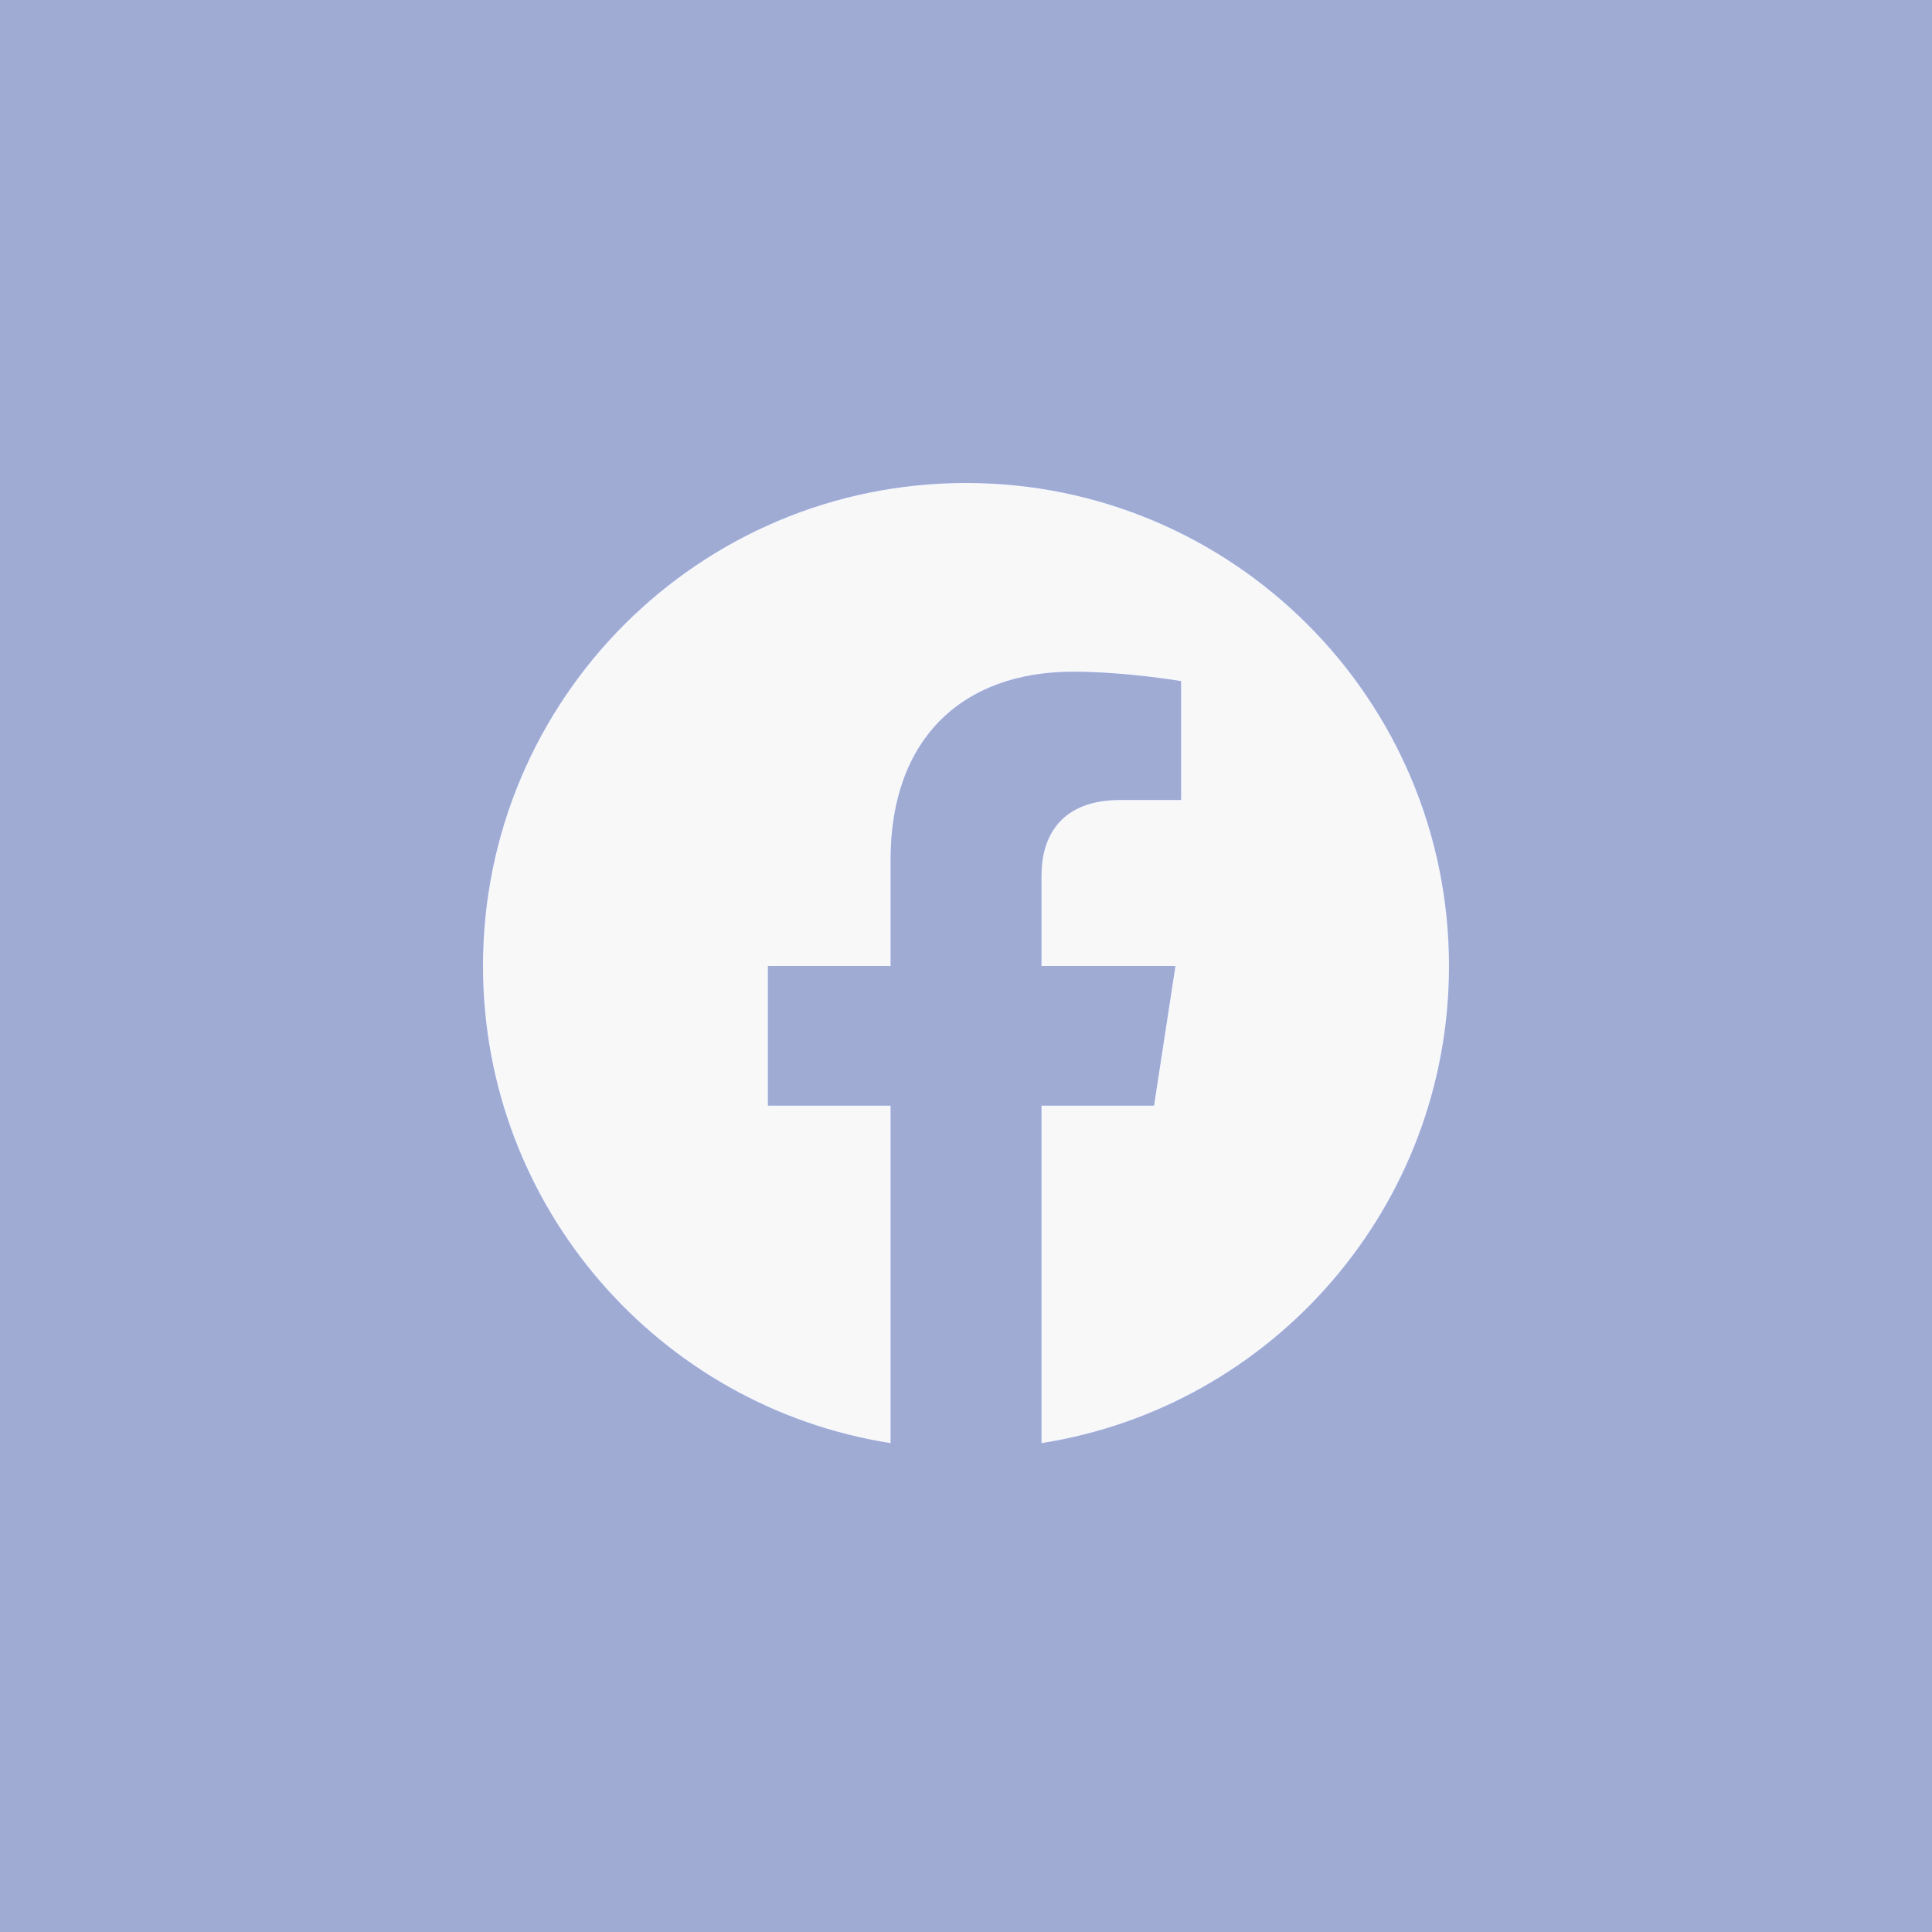
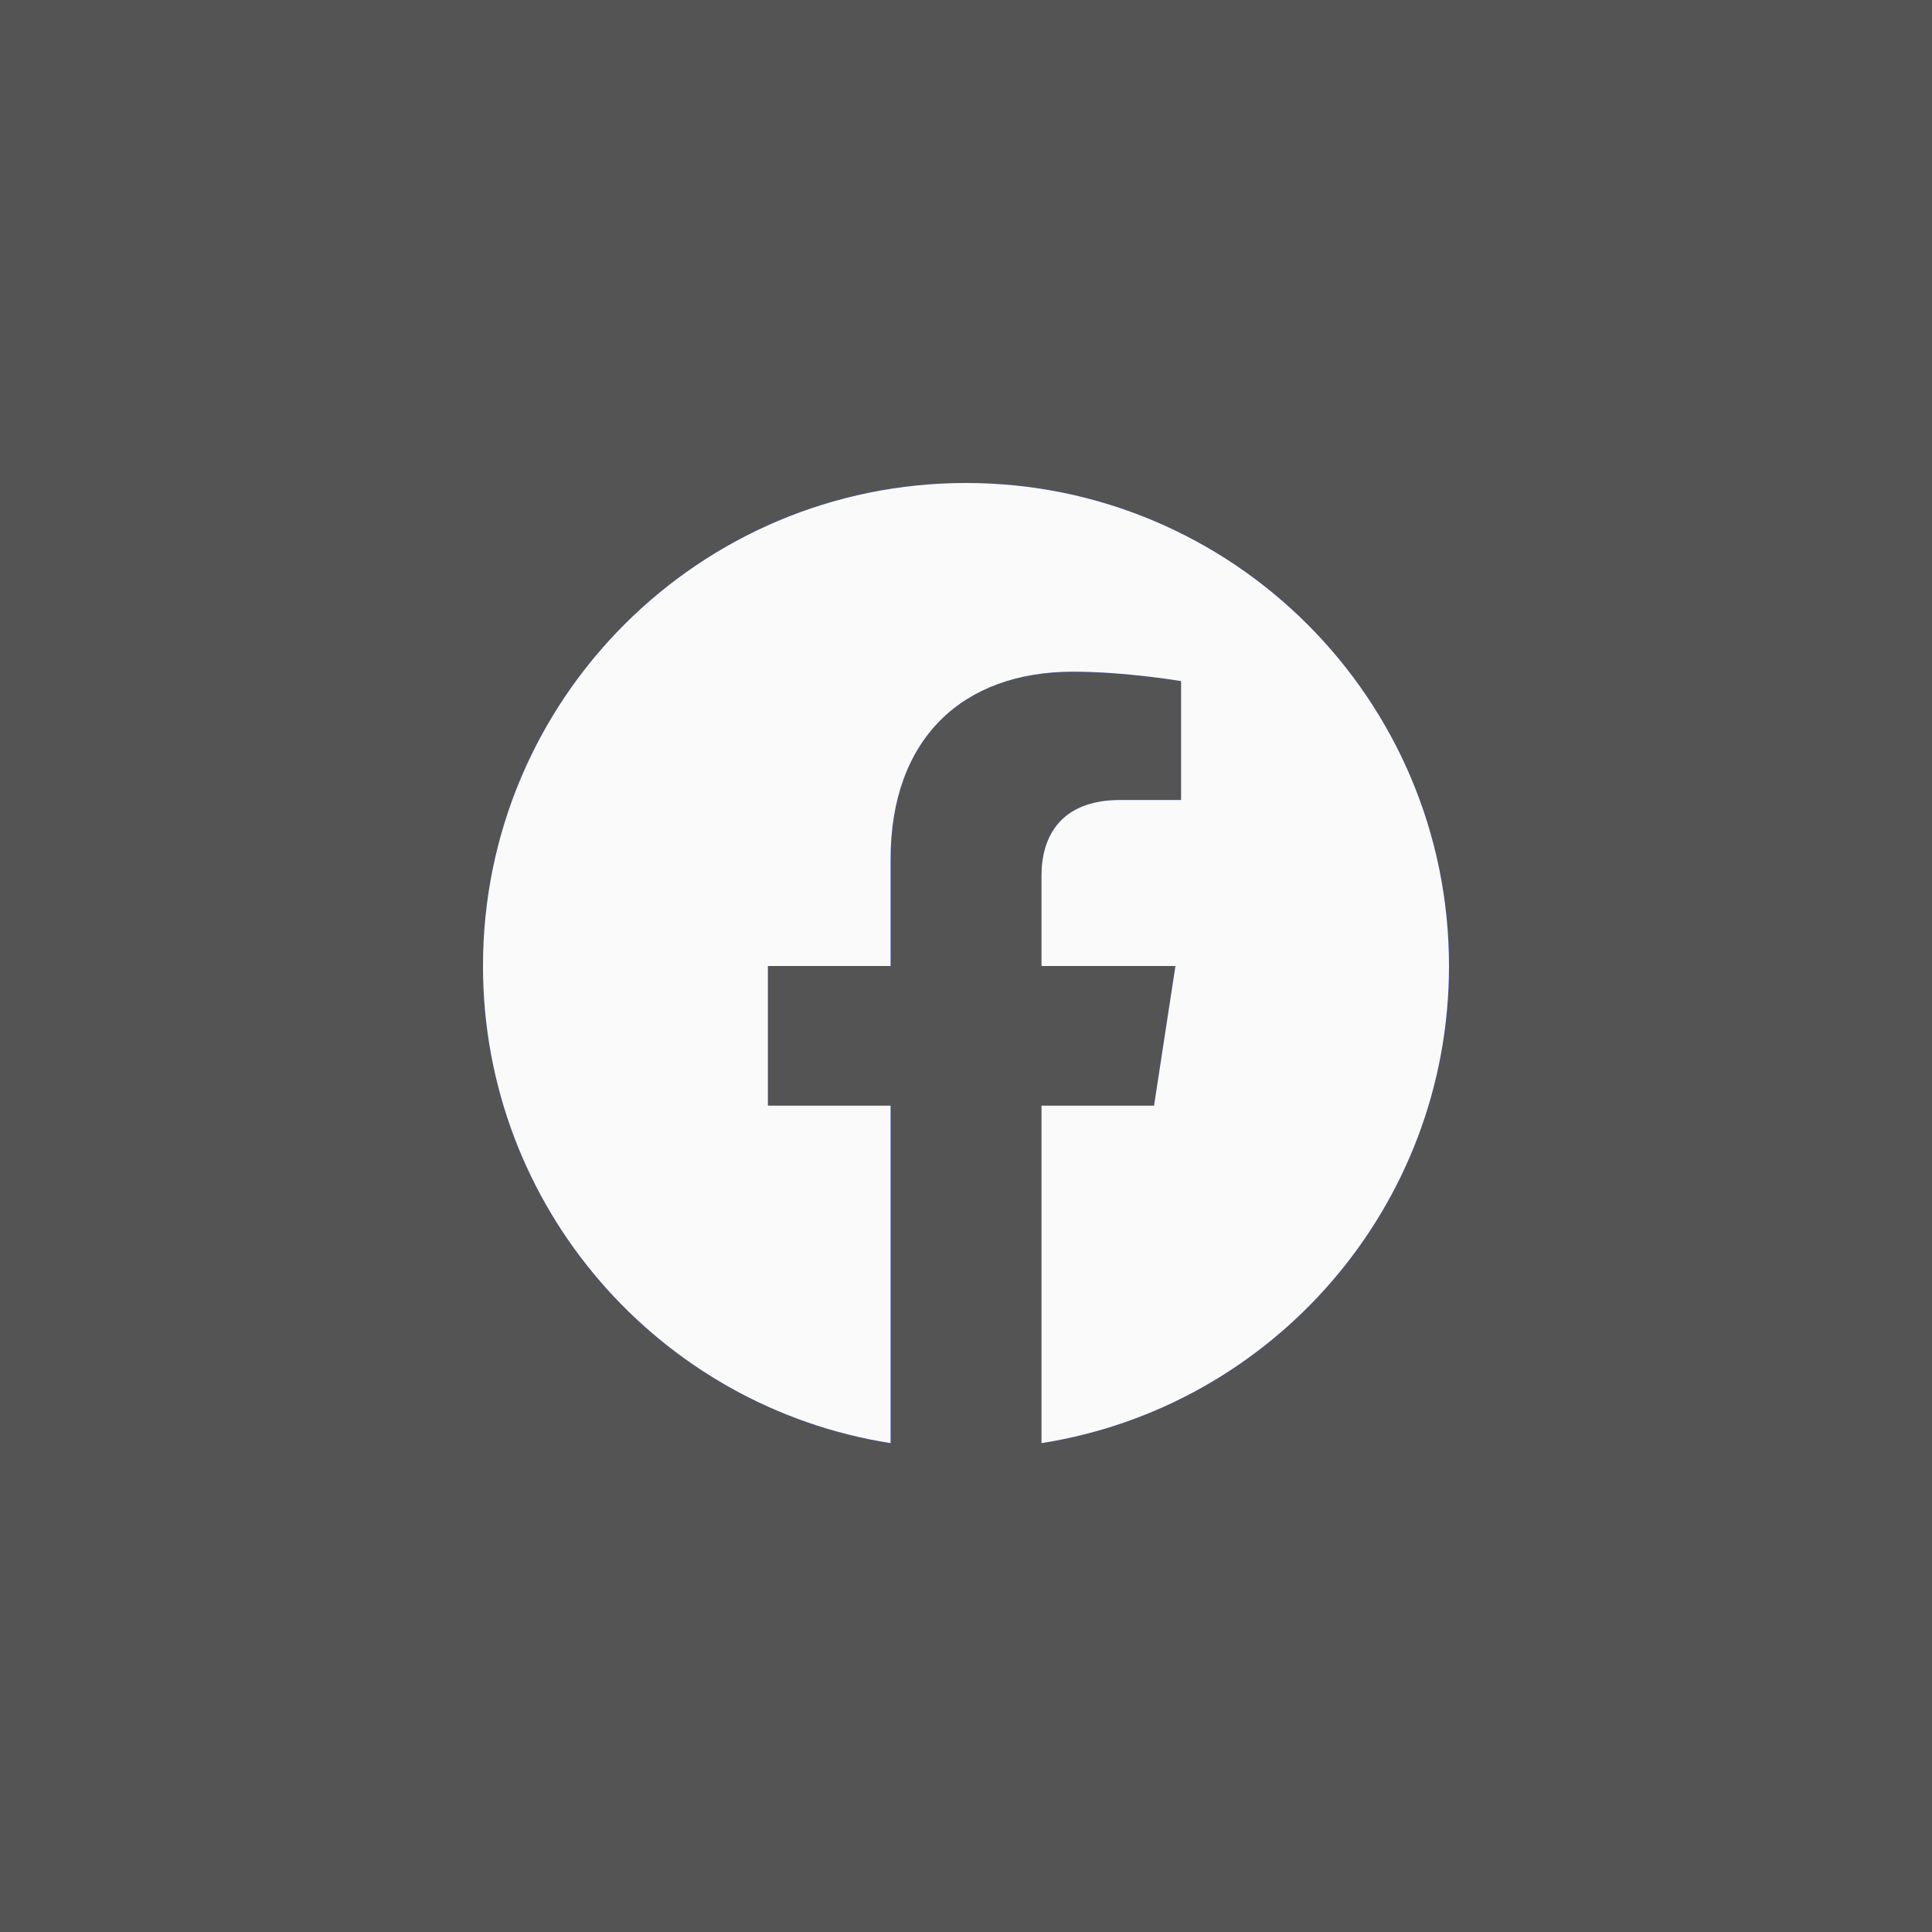
<svg xmlns="http://www.w3.org/2000/svg" xmlns:xlink="http://www.w3.org/1999/xlink" width="24px" height="24px" viewBox="0 0 24 24" version="1.1">
  <defs>
    <path d="M12,0 C18.627,-1.77635684e-15 24,5.373 24,12 C24,18.627 18.627,24 12,24 C5.373,24 0,18.627 0,12 C0,5.373 5.373,0 12,0 Z" id="path-1" />
  </defs>
-   <g id="Frame-6" stroke="none" fill="none" opacity="0.5" xlink:href="#path-1" fill-rule="evenodd">
-     <use fill="#FFFFFF" xlink:href="#path-1" />
+   <g id="Frame" stroke="none" fill="none" opacity="0.65" xlink:href="#path-1" fill-rule="evenodd">
    <g id="Logo/Facebook-app/_Blue-Square" stroke-width="1">
      <g id="Blue-Square">
-         <rect id="Background" fill="#1877F2" x="0" y="0" width="24" height="24" />
+         <rect id="Background" fill="#000000" x="0" y="0" width="24" height="24" />
        <g id="s/Facebook-app/White" transform="translate(5.1429, 5.1429)" fill="#FFFFFF">
          <path d="M8.186,3.201 C6.815,3.201 5.92,4.032 5.92,5.535 L5.92,6.857 L4.396,6.857 L4.396,8.592 L5.92,8.592 L5.92,12.784 C3.051,12.334 0.857,9.852 0.857,6.857 C0.857,3.543 3.543,0.857 6.857,0.857 C10.171,0.857 12.857,3.543 12.857,6.857 C12.857,9.852 10.663,12.334 7.795,12.784 L7.795,8.592 L9.193,8.592 L9.459,6.857 L7.795,6.857 L7.795,5.732 C7.795,5.257 8.027,4.795 8.772,4.795 L9.529,4.795 L9.529,3.318 C9.529,3.318 8.842,3.201 8.186,3.201 Z" id="Combined-Shape" />
        </g>
      </g>
    </g>
    <rect id="Rectangle-9" fill="#4A60B2" style="mix-blend-mode: color;" x="0" y="0" width="24" height="24" />
  </g>
</svg>
